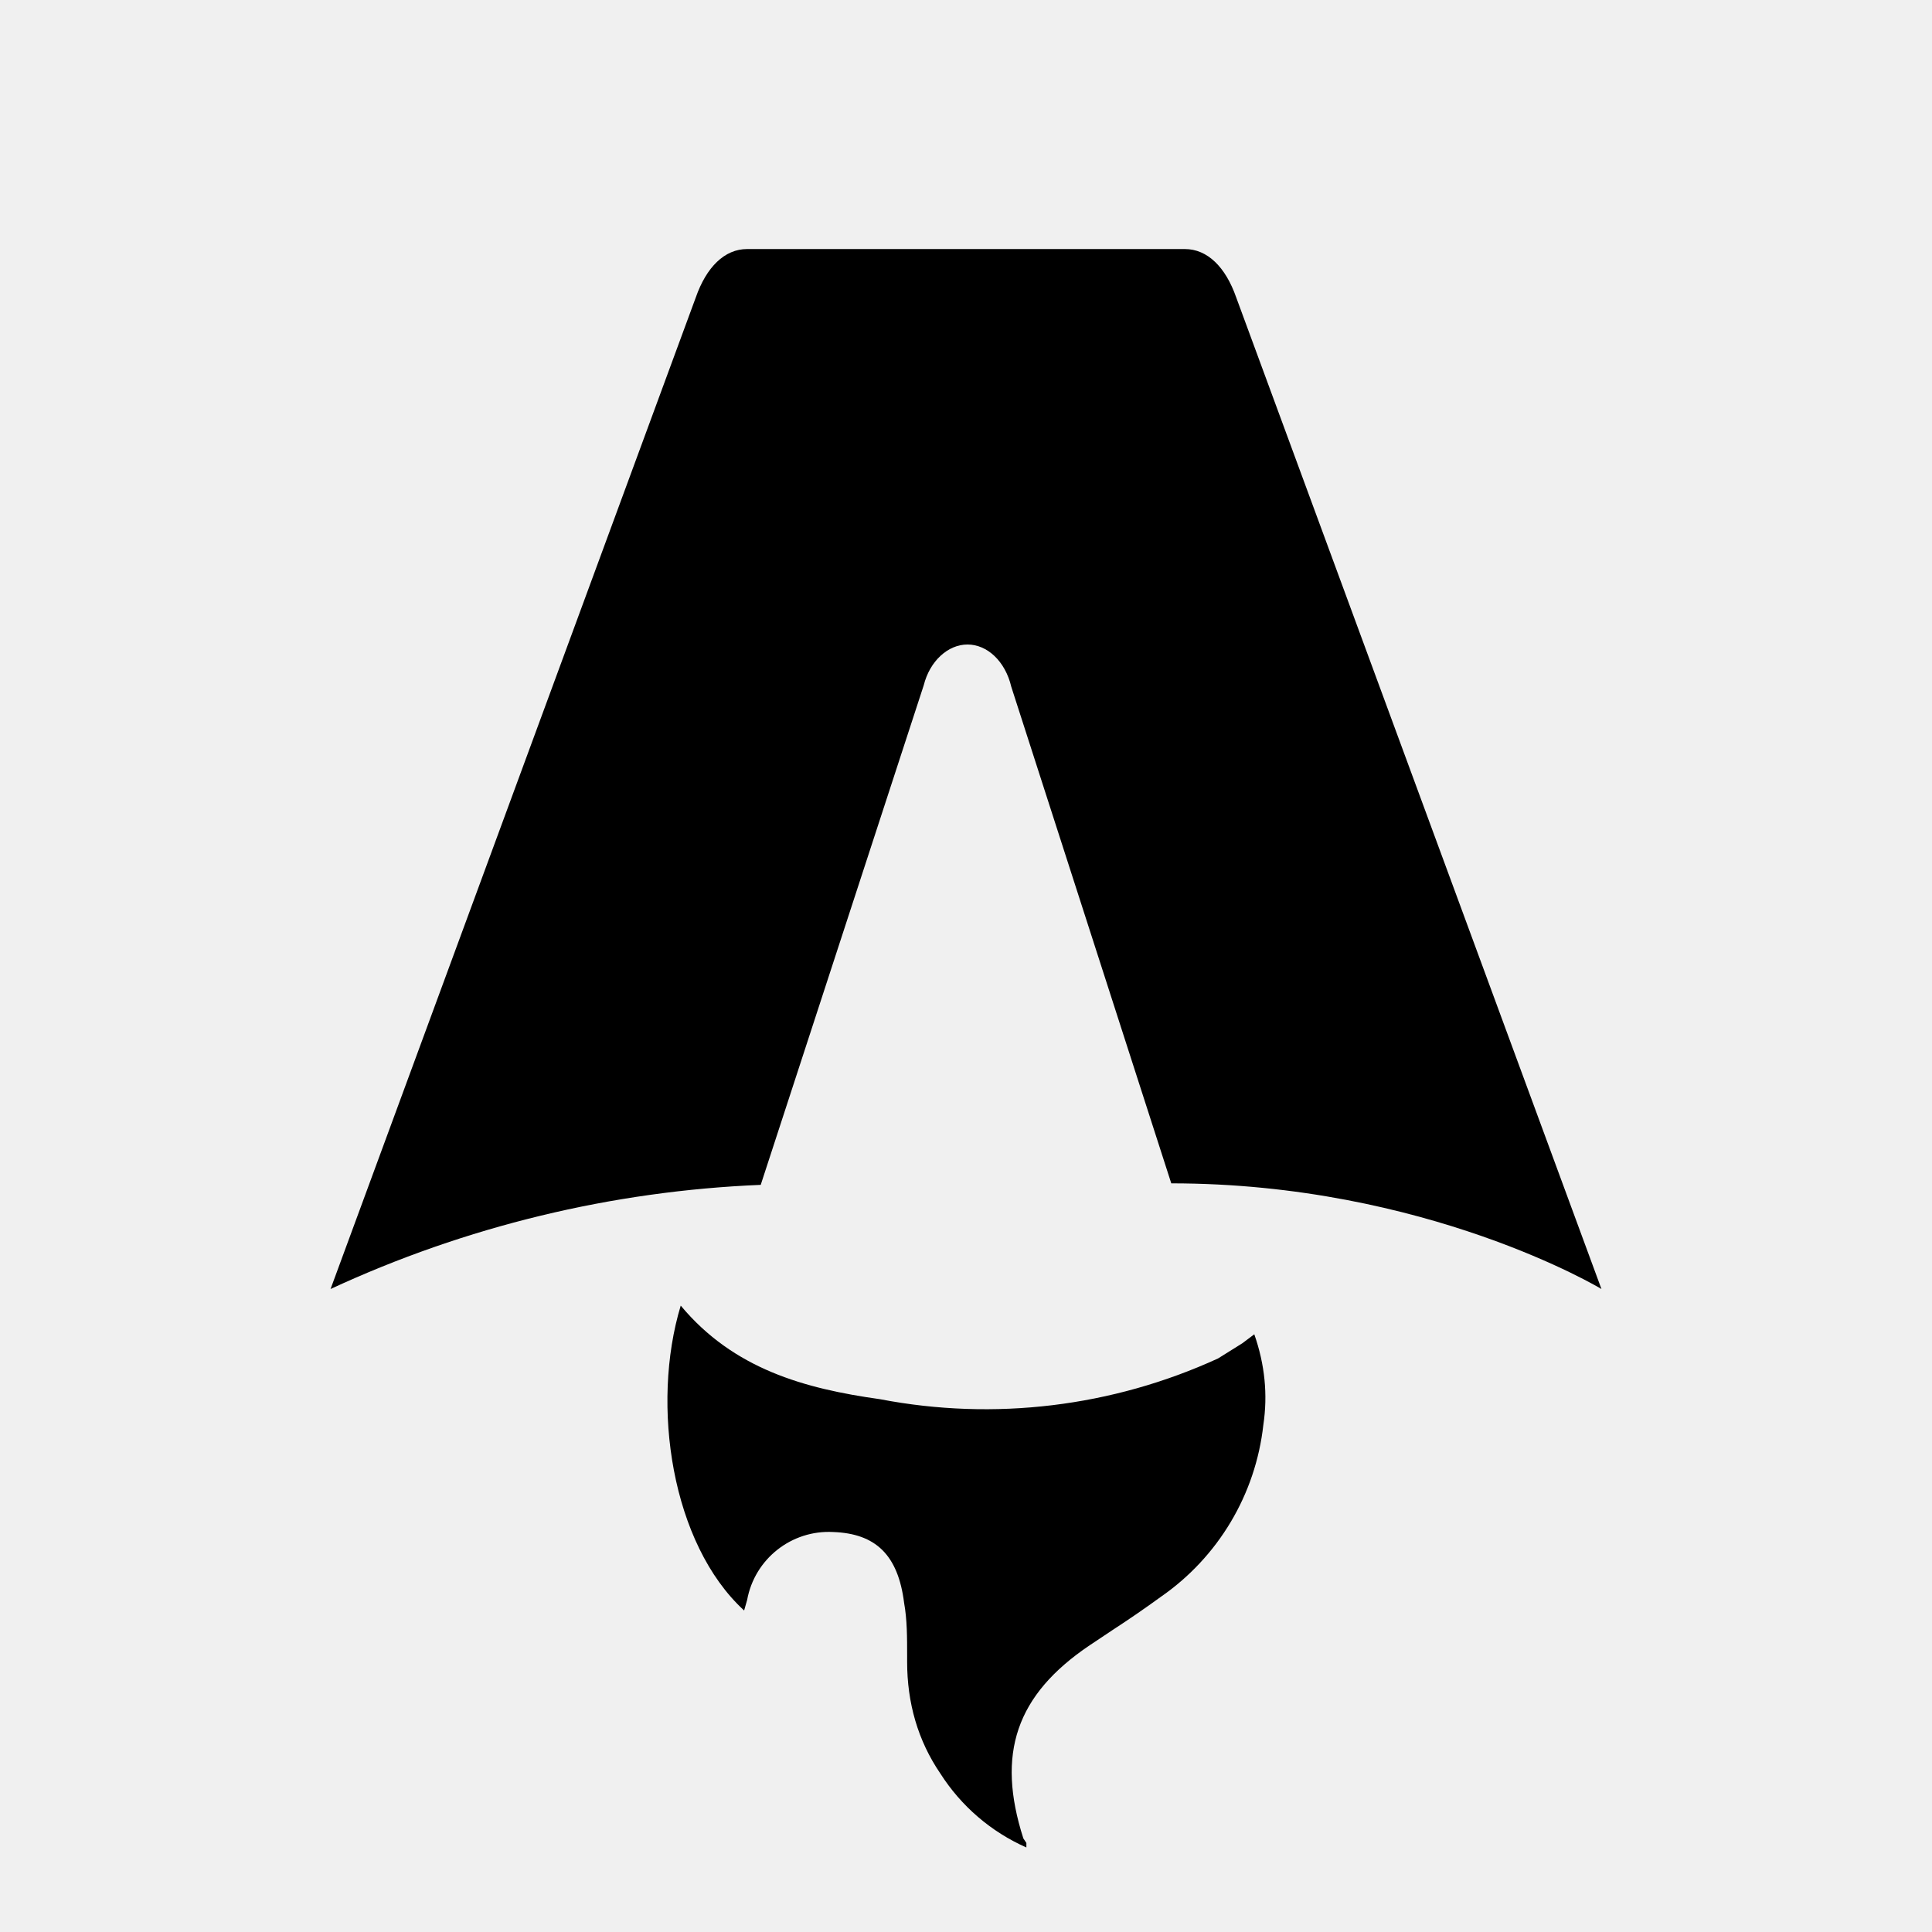
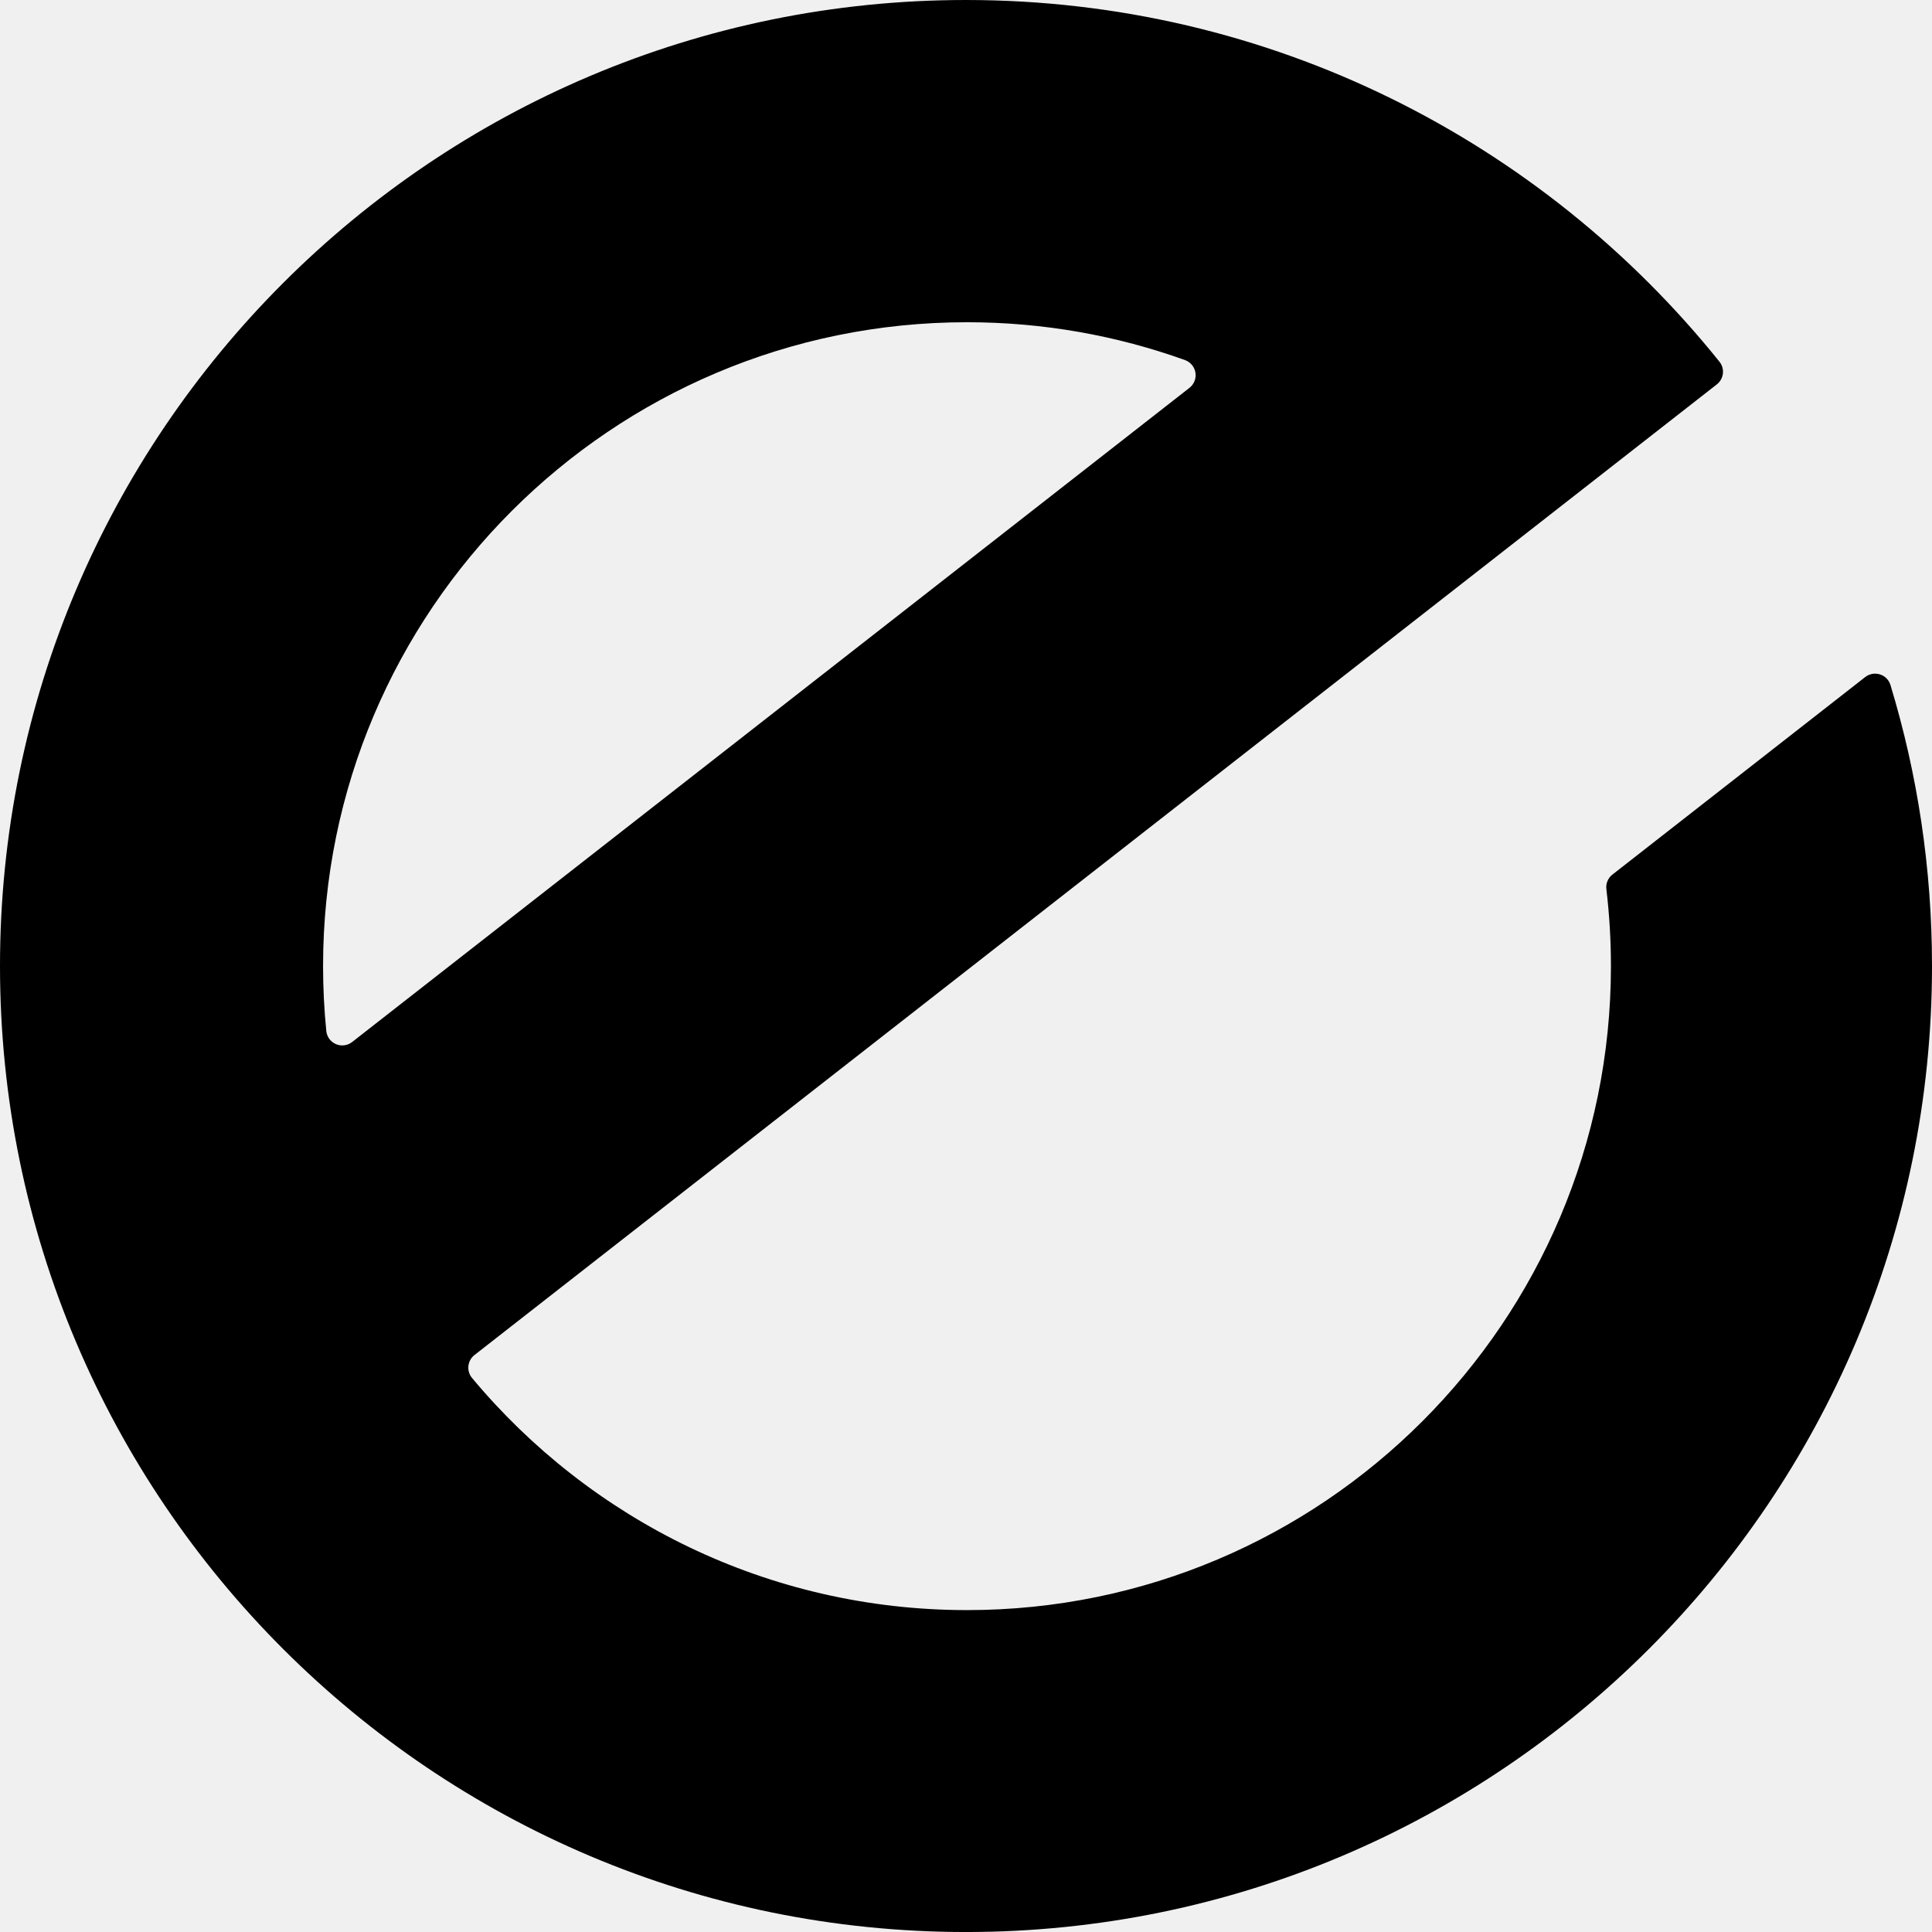
- <svg xmlns="http://www.w3.org/2000/svg" fill="none" viewBox="0 0 128 128">
-   <path d="M50.4 78.5a75.1 75.1 0 0 0-28.5 6.9l24.2-65.7c.7-2 1.9-3.2 3.4-3.2h29c1.5 0 2.7 1.2 3.4 3.2l24.2 65.7s-11.6-7-28.5-7L67 45.5c-.4-1.7-1.6-2.8-2.9-2.8-1.3 0-2.5 1.1-2.9 2.7L50.4 78.5Zm-1.1 28.2Zm-4.2-20.2c-2 6.6-.6 15.8 4.2 20.2a17.5 17.5 0 0 1 .2-.7 5.5 5.5 0 0 1 5.7-4.5c2.8.1 4.3 1.5 4.7 4.7.2 1.1.2 2.3.2 3.5v.4c0 2.7.7 5.2 2.2 7.4a13 13 0 0 0 5.7 4.9v-.3l-.2-.3c-1.8-5.6-.5-9.5 4.4-12.8l1.5-1a73 73 0 0 0 3.2-2.2 16 16 0 0 0 6.8-11.4c.3-2 .1-4-.6-6l-.8.6-1.6 1a37 37 0 0 1-22.4 2.7c-5-.7-9.7-2-13.2-6.2Z" />
-   <style>
-         path { fill: #000; }
-         @media (prefers-color-scheme: dark) {
-             path { fill: #FFF; }
-         }
-     </style>
+ <svg xmlns="http://www.w3.org/2000/svg" width="100%" height="100%" viewBox="0 0 120 120" version="1.1" xml:space="preserve" style="fill-rule:evenodd;clip-rule:evenodd;stroke-linejoin:round;stroke-miterlimit:2;">
+   <g transform="matrix(0.833247,0,0,0.833247,-162.039,-168.924)">
+     <path d="M229.836,303.736C229.582,303.934 229.418,304.227 229.383,304.548C229.347,304.868 229.443,305.19 229.647,305.439C238.458,316.013 251.723,322.75 266.549,322.75C293.041,322.75 314.549,301.242 314.549,274.75C314.549,272.807 314.433,270.891 314.209,269.008C314.158,268.592 314.329,268.18 314.66,267.922C317.349,265.82 329.419,256.39 333.503,253.199C333.813,252.956 334.223,252.882 334.598,252.999C334.974,253.116 335.268,253.411 335.384,253.787C337.398,260.418 338.482,267.452 338.482,274.738C338.482,314.48 306.217,346.746 266.474,346.746C226.732,346.746 194.467,314.48 194.467,274.738C194.467,234.996 226.732,202.73 266.474,202.73C289.177,202.73 309.44,213.259 322.642,229.696C322.841,229.946 322.931,230.264 322.894,230.581C322.856,230.897 322.694,231.186 322.443,231.382C318.62,234.371 304.515,245.391 304.515,245.391C304.515,245.391 238.6,296.889 229.836,303.736ZM283.131,231.641C283.473,231.374 283.644,230.943 283.578,230.514C283.511,230.085 283.218,229.726 282.811,229.575C277.731,227.748 272.256,226.75 266.549,226.75C240.057,226.75 218.549,248.258 218.549,274.75C218.549,276.382 218.631,277.995 218.79,279.586C218.835,280.019 219.111,280.392 219.512,280.563C219.912,280.733 220.373,280.672 220.715,280.404C229.871,273.253 273.989,238.784 283.131,231.641Z" />
+   </g>
</svg>
